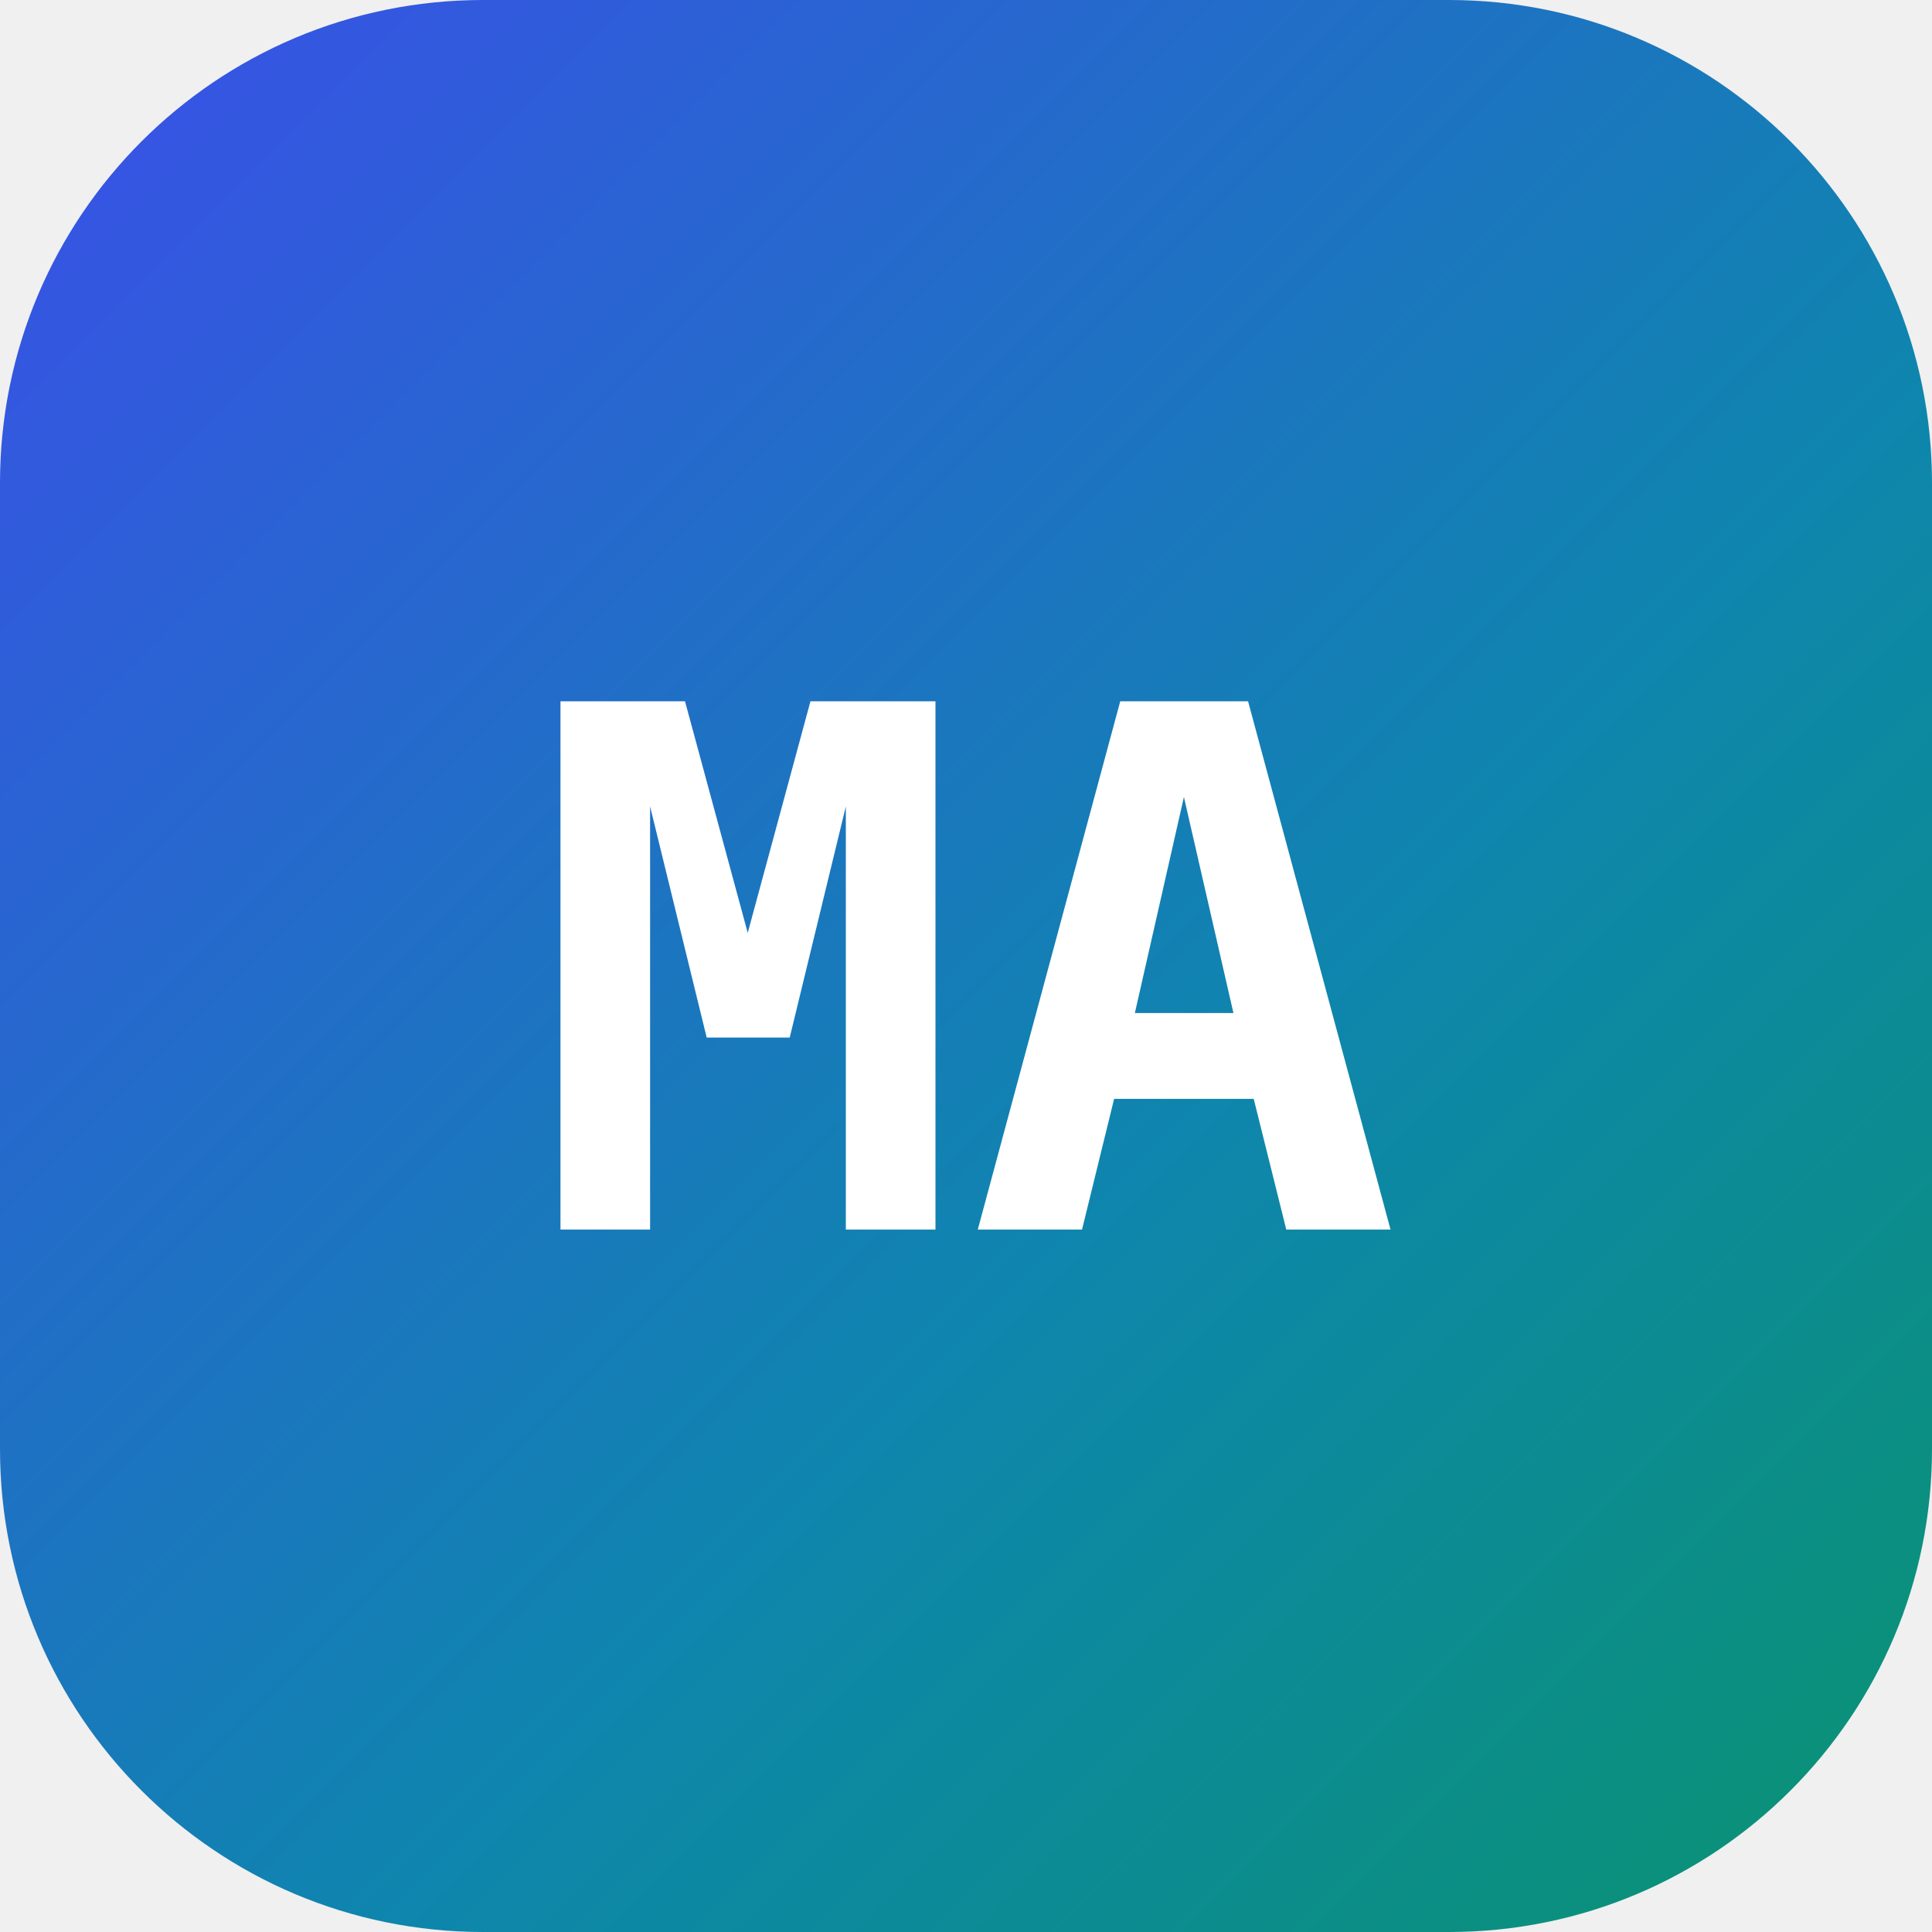
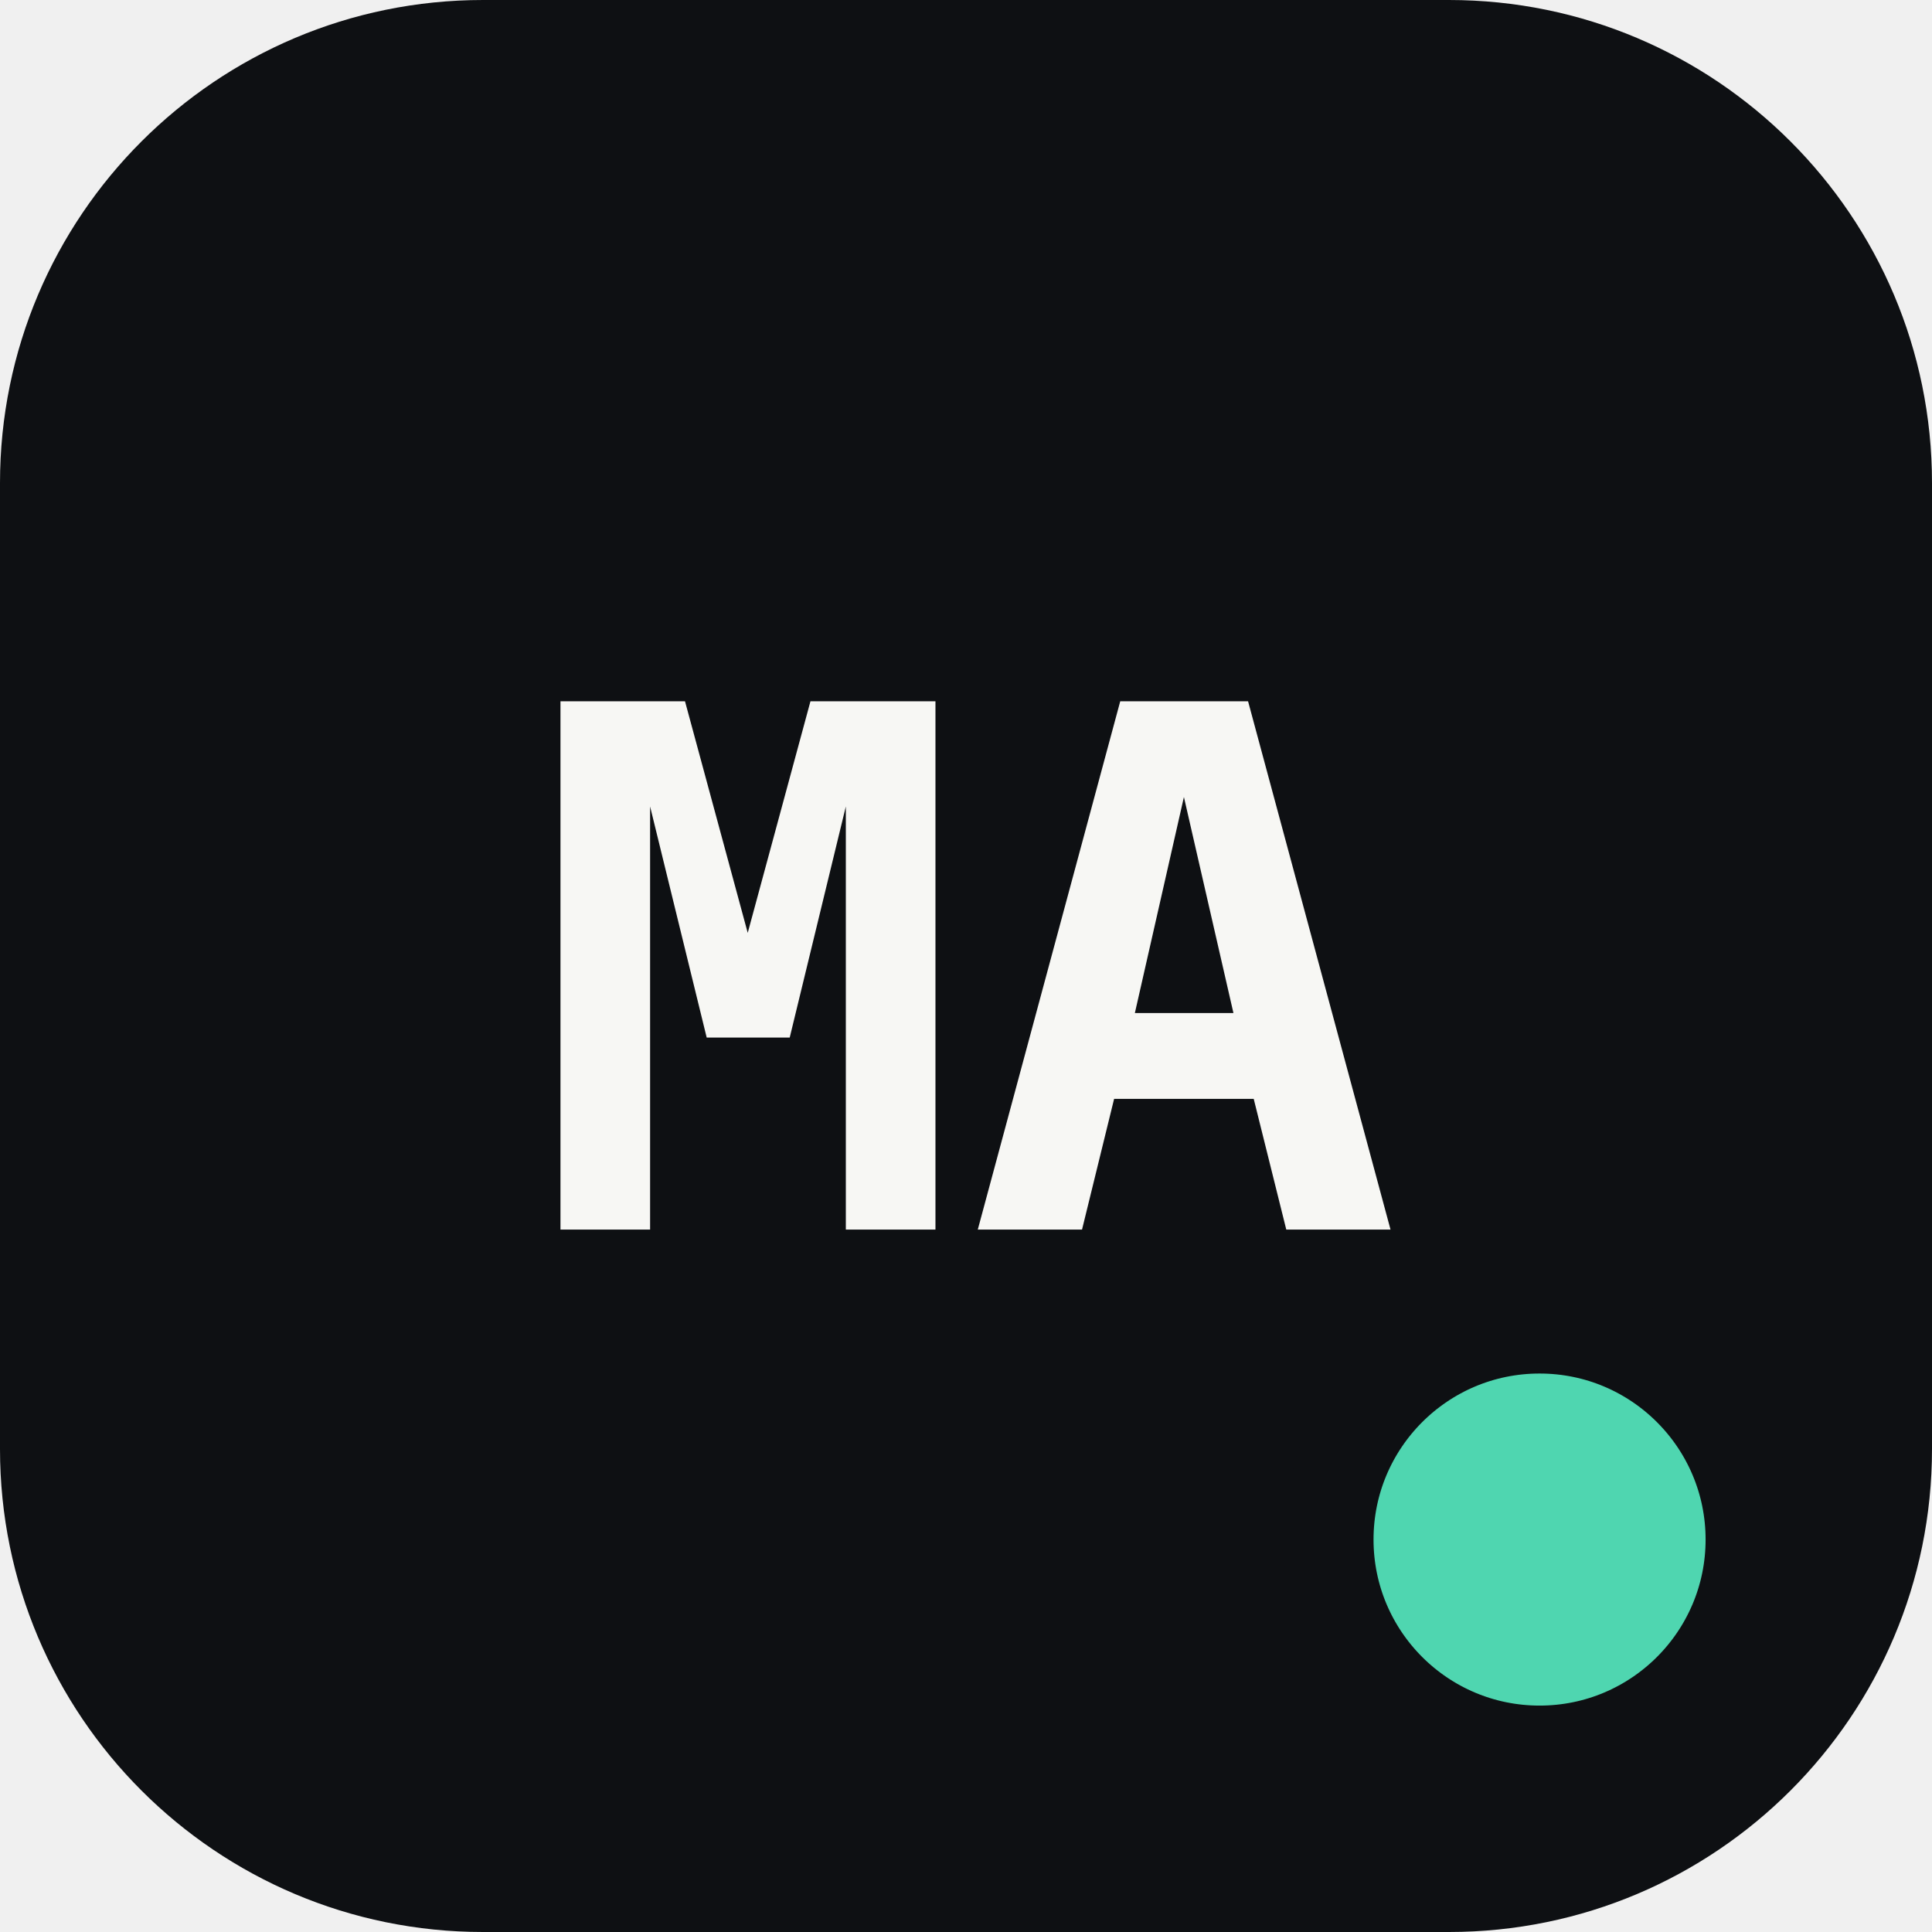
<svg xmlns="http://www.w3.org/2000/svg" viewBox="0 0 64 64">
-   <defs>
-     <linearGradient id="g" x1="0" y1="0" x2="1" y2="1">
-       <stop offset="0" stop-color="#3b4eea" />
-       <stop offset=".6" stop-color="#0e86ad" />
-       <stop offset="1" stop-color="#0a936f" />
-     </linearGradient>
-   </defs>
-   <rect width="64" height="64" rx="16" fill="url(#g)" />
-   <text x="50%" y="53%" dominant-baseline="middle" text-anchor="middle" font-family="ui-monospace,Menlo,monospace" font-weight="700" font-size="24" fill="#fff">MA</text>
+   <rect width="64" height="64" rx="16" fill="#0e1013" />
+   <text x="50%" y="53%" dominant-baseline="middle" text-anchor="middle" font-family="ui-monospace,Menlo,Consolas,monospace" font-weight="700" font-size="24" fill="#f7f7f4">MA</text>
+   <circle cx="51" cy="51" r="7" fill="#4fd6b0" stroke="#0e1013" stroke-width="3" />
</svg>
